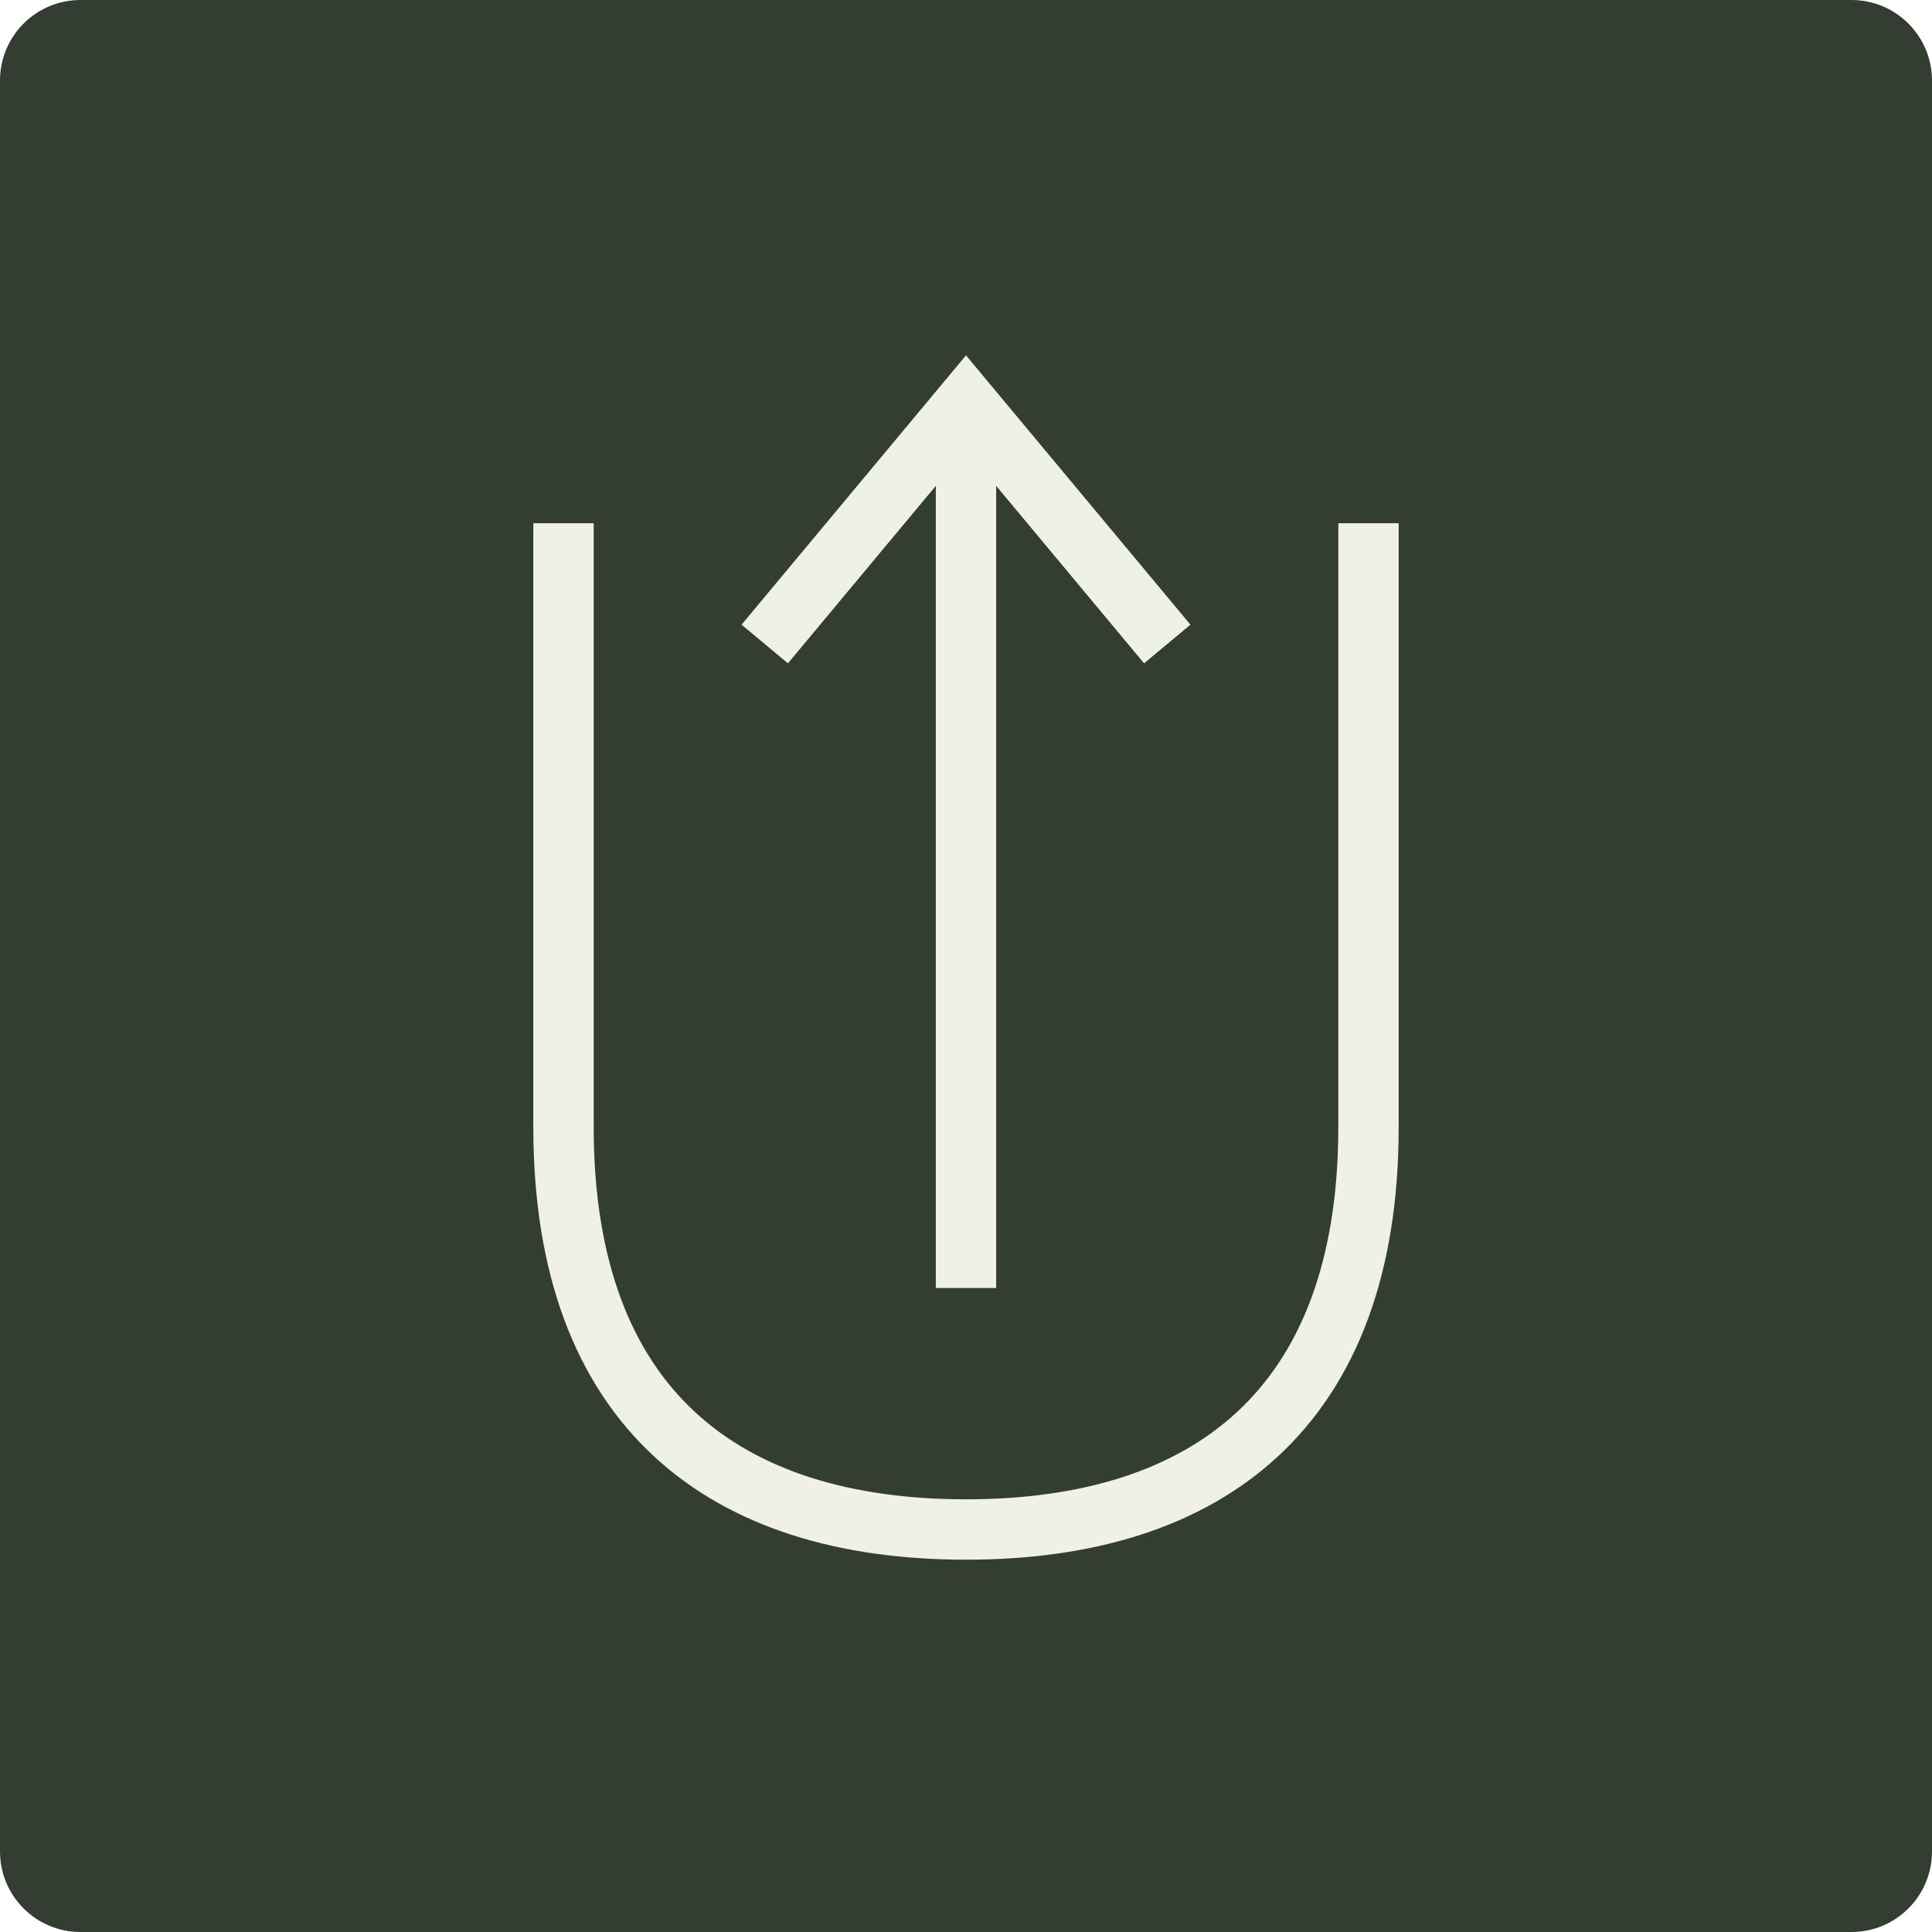
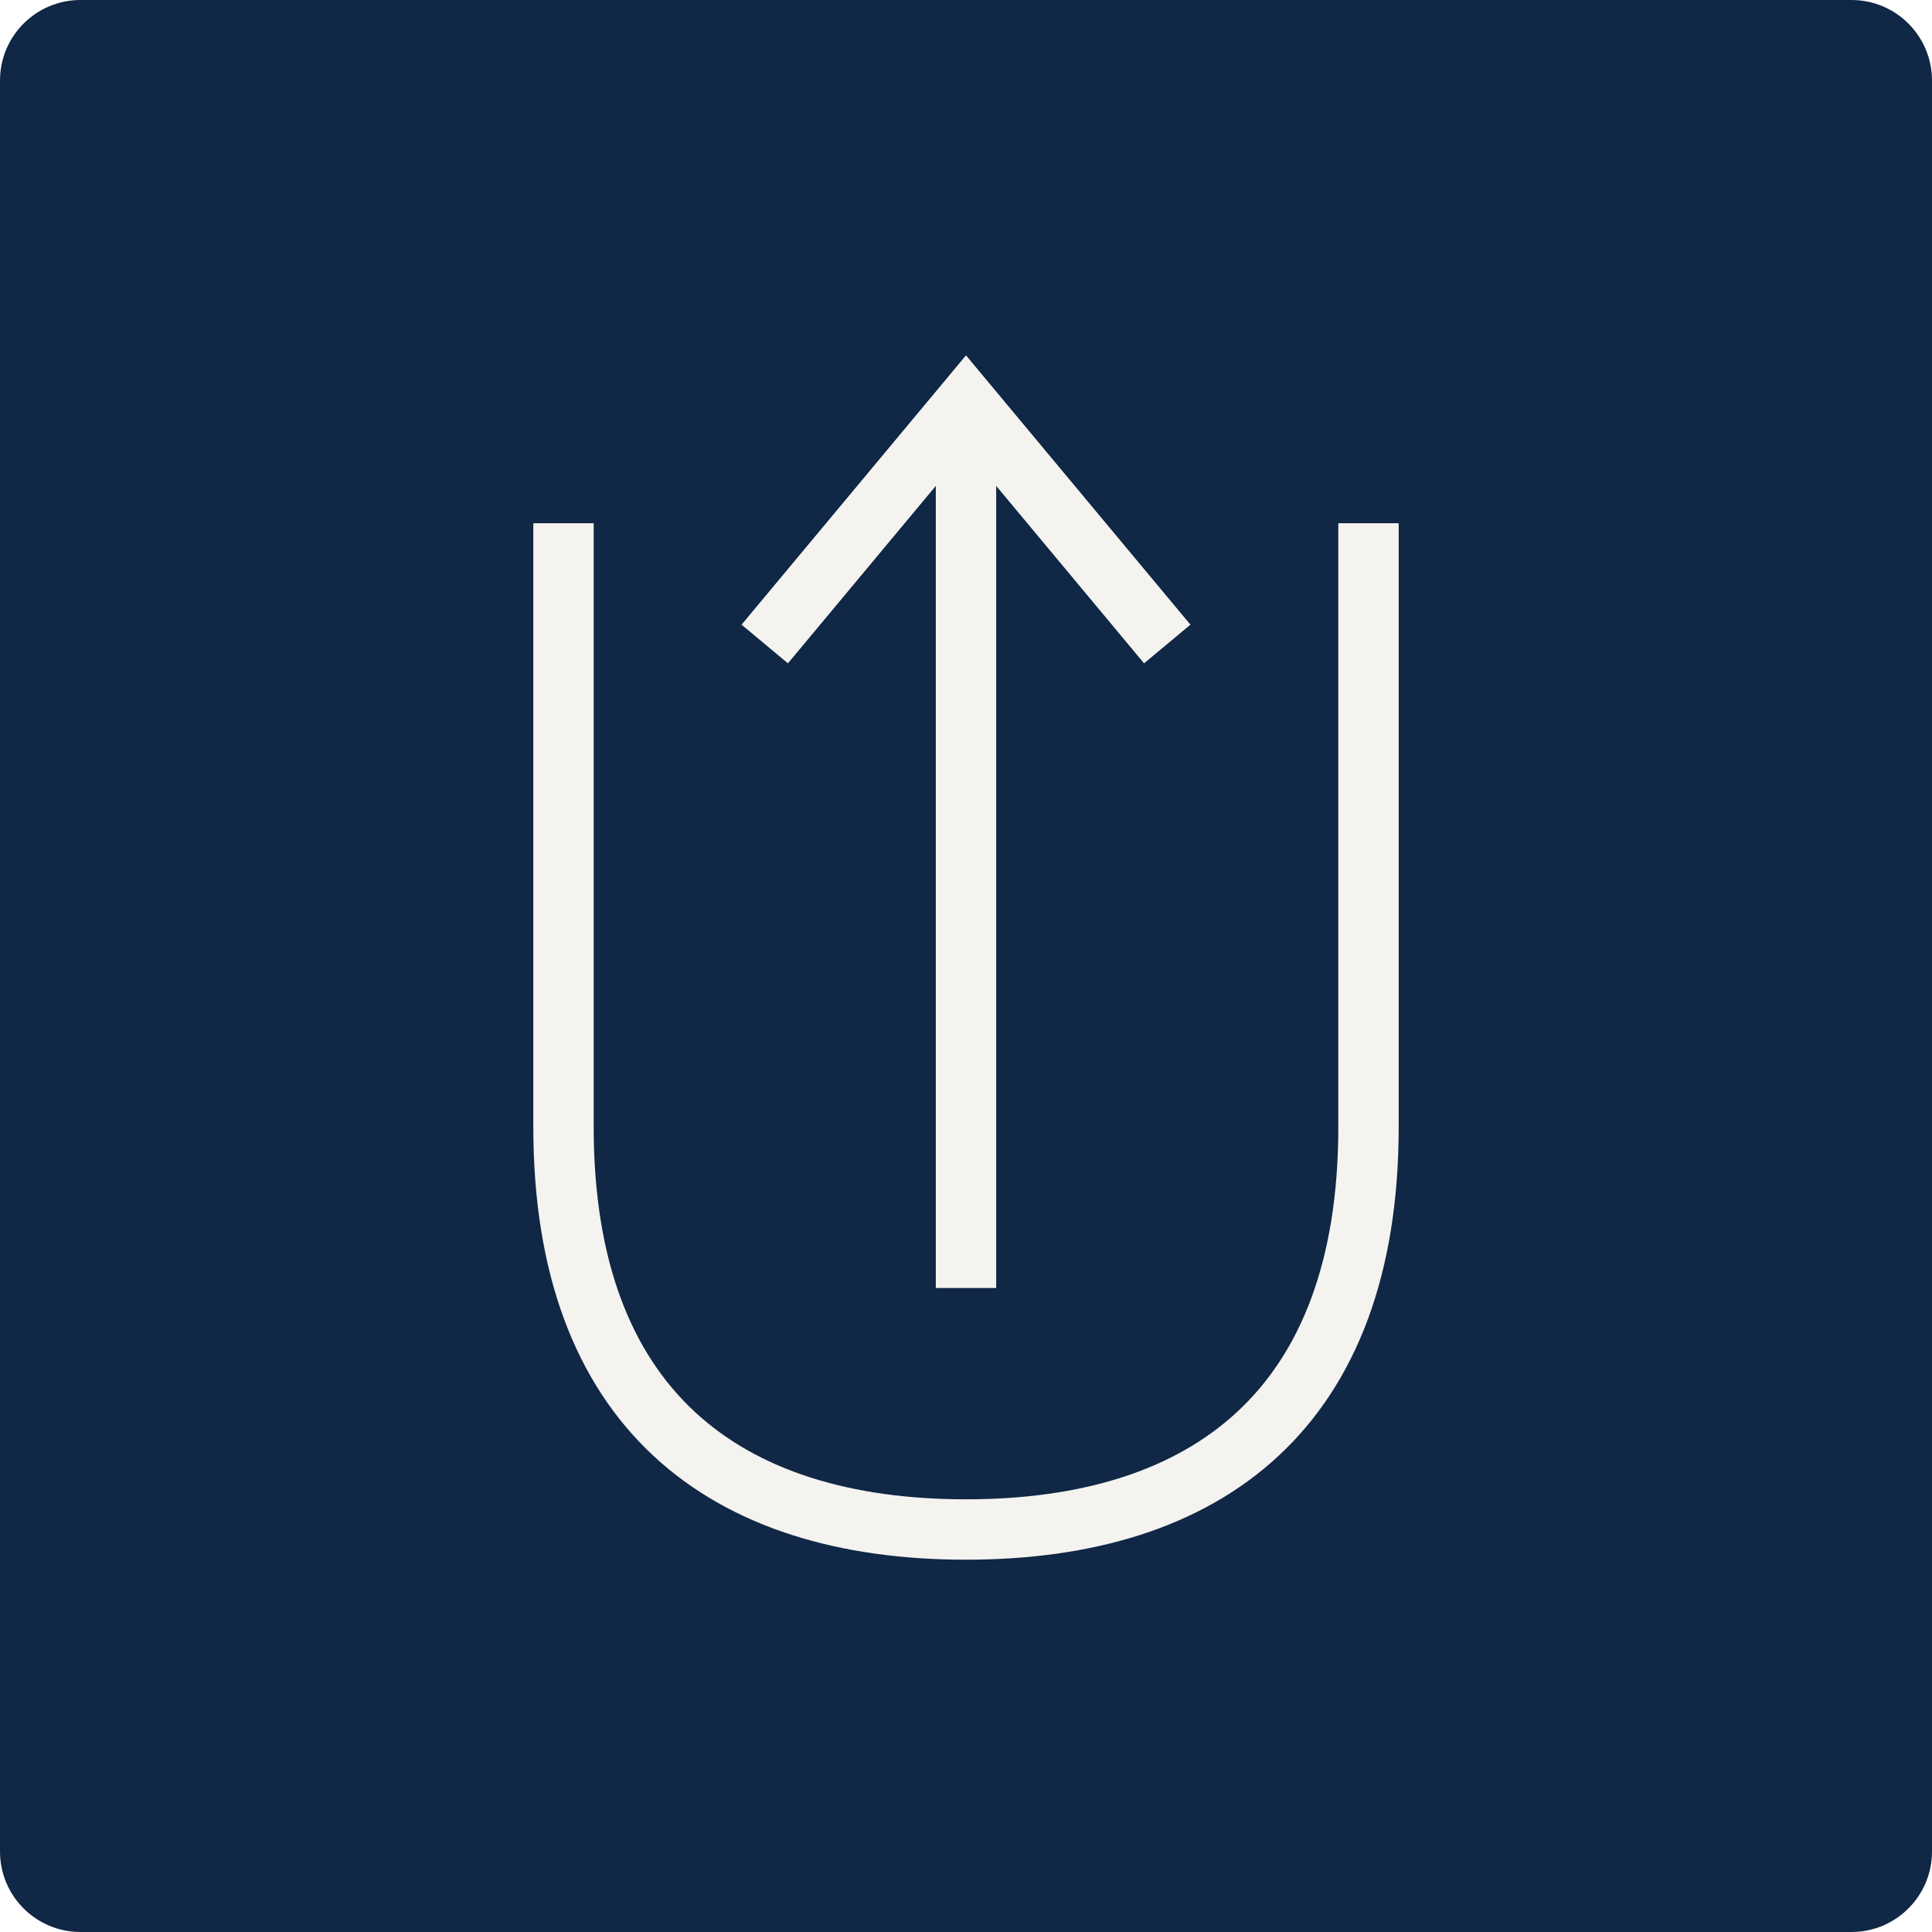
<svg xmlns="http://www.w3.org/2000/svg" viewBox="0 0 48 48">
-   <rect width="48" height="48" rx="2" fill="#343d32" />
-   <path d="M14 13v15c0 7 4 10 10 10s10-3 10-10V13M24 10v22M19 16l5-6 5 6" fill="none" stroke="#eff0e8" stroke-width="1.5" />
+   <rect width="48" height="48" rx="2" fill="#102746" />
+   <path d="M14 13v15c0 7 4 10 10 10s10-3 10-10V13M24 10v22M19 16l5-6 5 6" fill="none" stroke="#f4f3ef" stroke-width="1.5" />
</svg>
